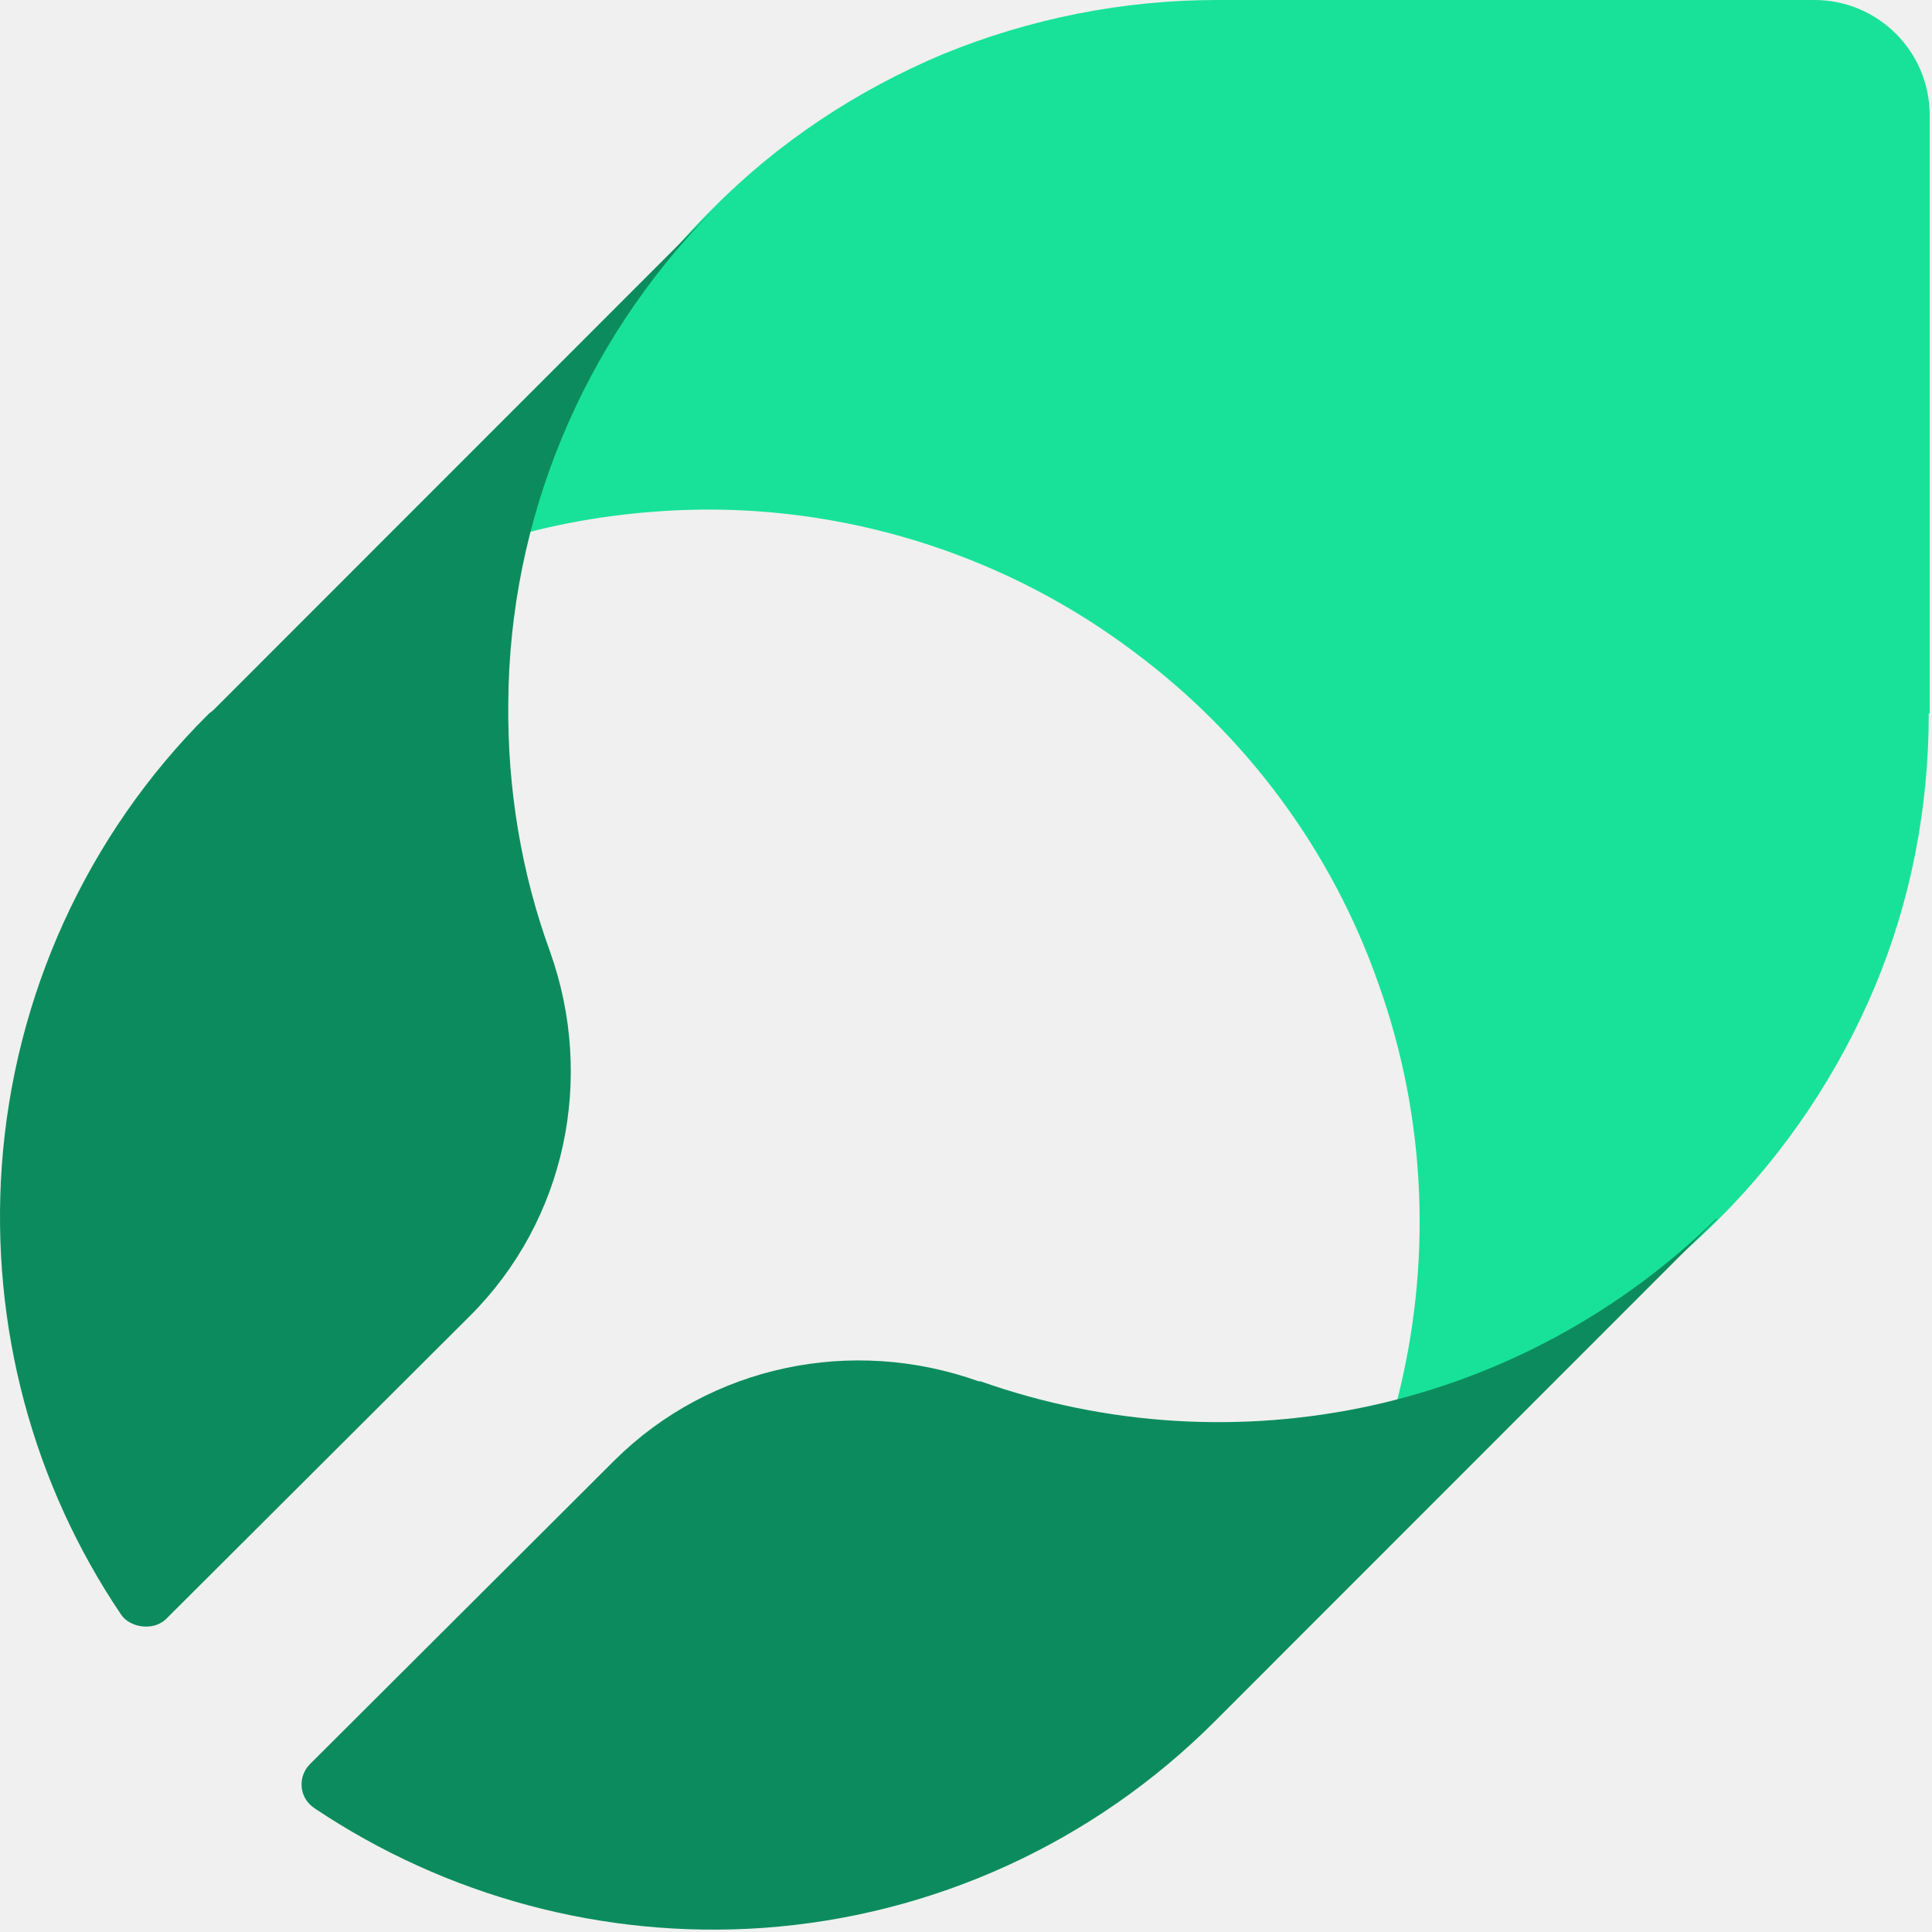
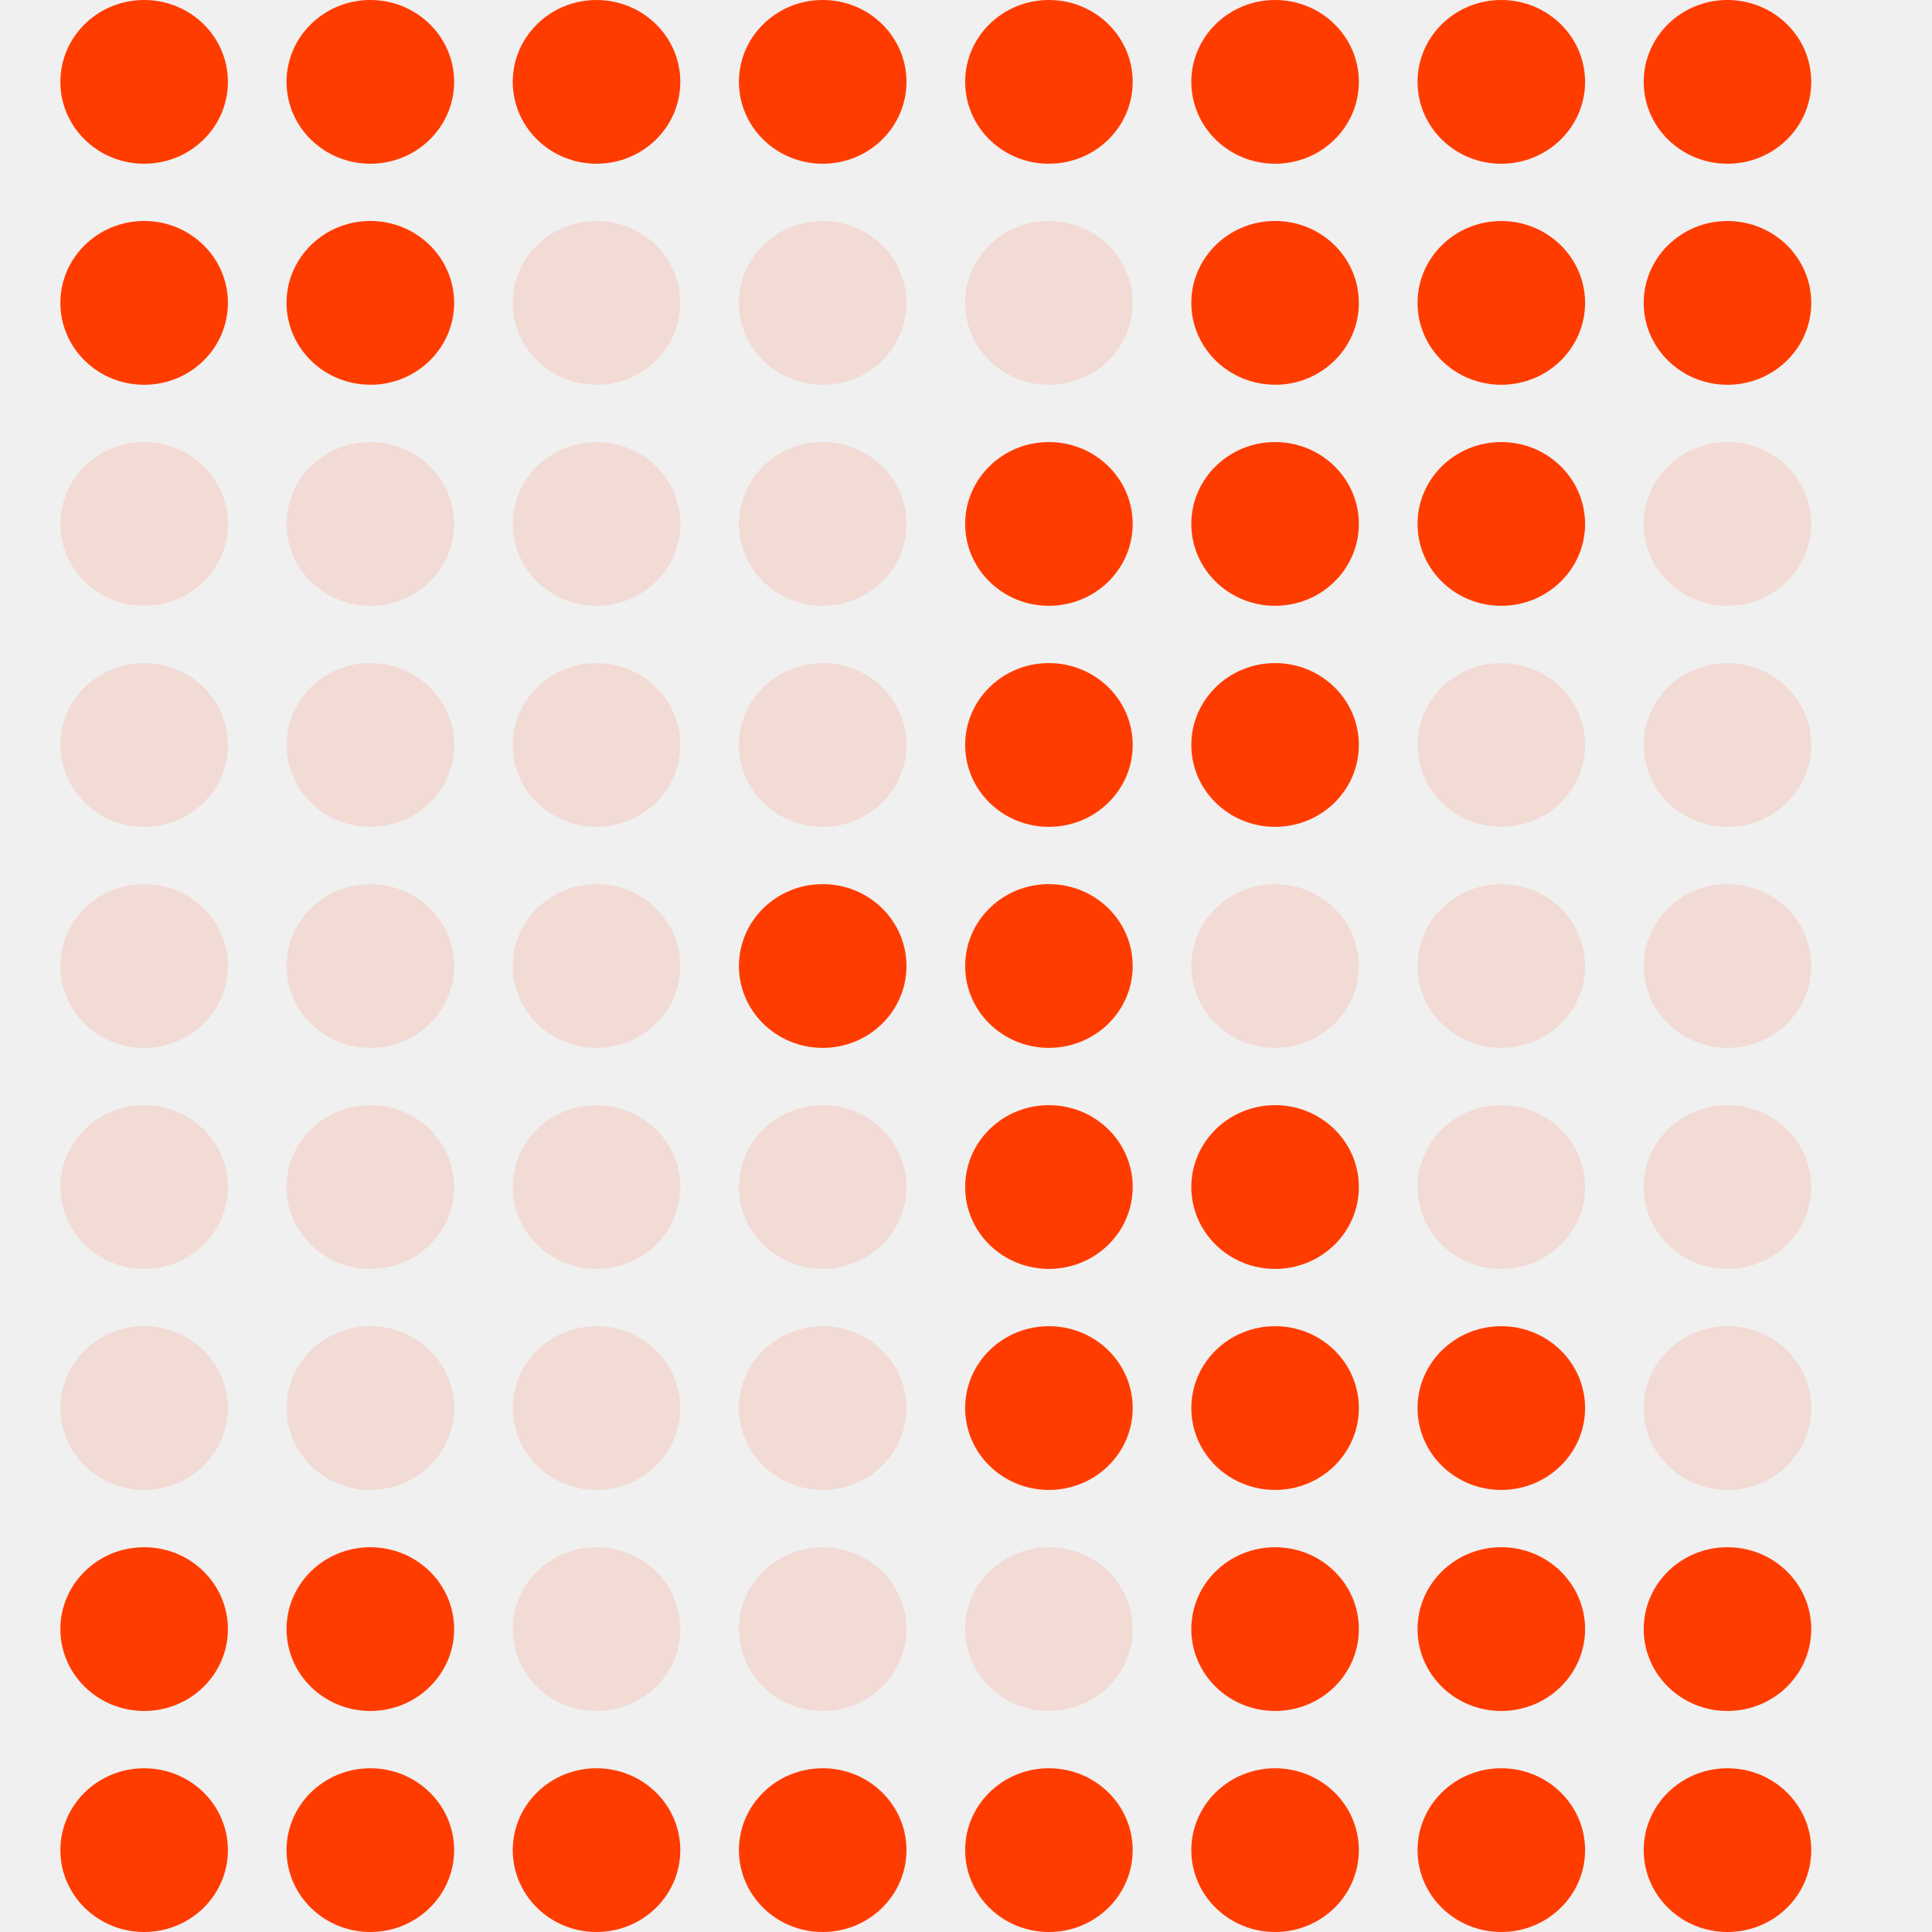
- <svg xmlns="http://www.w3.org/2000/svg" width="502" height="502" viewBox="0 0 502 502" fill="none">
-   <path d="M501.402 185.33V29.962C501.402 13.29 487.876 0 471.453 0H316.156C291.763 0 267.611 4.832 245.15 14.014C222.689 23.438 202.16 36.969 185.012 54.367L183.804 55.575C161.101 78.53 144.92 107.042 136.708 138.454C151.441 134.588 166.656 132.655 181.871 132.413C222.447 131.93 262.298 144.978 294.661 169.383C323.885 191.13 346.104 221.092 358.18 255.645C370.739 290.681 372.188 328.859 362.769 364.862C393.925 356.647 422.666 340.457 445.611 317.744L446.818 316.536C463.966 299.38 477.732 278.841 487.151 256.37C496.571 233.898 501.16 209.735 501.16 185.33H501.402Z" fill="#18E299" />
-   <path d="M132.071 182.706C132.312 135.044 151.32 89.307 184.764 55.125L55.557 184.391C55.076 184.873 54.594 185.113 54.113 185.595C22.593 216.888 3.586 258.774 0.458 303.066C-2.43 344.47 8.397 385.392 31.496 419.575C33.699 422.835 39.677 423.907 43.046 420.778L122.206 341.822C146.989 317.028 154.689 280.198 142.899 247.219C135.44 226.758 131.831 204.852 132.071 182.706Z" fill="#0C8C5E" />
-   <path d="M446.067 316.547C421.284 340.86 390.245 357.71 356.56 365.172C322.634 372.635 287.506 370.468 254.783 358.914C254.783 358.914 254.542 358.914 254.301 358.914C221.338 347.118 184.525 354.821 159.742 379.375L80.581 458.331C77.212 461.701 77.694 467.238 81.784 469.885C115.95 492.754 156.855 503.827 198.24 500.938C242.512 497.809 284.137 478.792 315.656 447.258L316.859 446.054L446.067 316.788V316.547Z" fill="#0C8C5E" />
+ <svg xmlns="http://www.w3.org/2000/svg" width="32" height="32" fill="none" viewBox="0 0 32 32">
+   <g fill="#ff3c00" clip-path="url(#a)">
+     <path fill-opacity=".12" d="M9.88 6.373c.767 0 1.388-.607 1.388-1.356S10.647 3.66 9.88 3.66s-1.387.607-1.387 1.356.621 1.356 1.387 1.356m3.747.001c.766 0 1.387-.607 1.387-1.356s-.62-1.356-1.387-1.356-1.388.607-1.388 1.356.621 1.356 1.388 1.356m3.746 0c.767 0 1.388-.607 1.388-1.356S18.14 3.66 17.373 3.66s-1.387.607-1.387 1.356.62 1.356 1.387 1.356M2.388 10.034c.766 0 1.387-.607 1.387-1.356s-.621-1.356-1.387-1.356C1.62 7.322 1 7.929 1 8.678s.621 1.356 1.388 1.356m3.746 0c.766 0 1.388-.607 1.388-1.356S6.9 7.322 6.134 7.322s-1.388.607-1.388 1.356.622 1.356 1.388 1.356m3.746 0c.767 0 1.388-.607 1.388-1.356s-.621-1.356-1.388-1.356-1.387.607-1.387 1.356.621 1.356 1.387 1.356m3.747 0c.766 0 1.387-.607 1.387-1.356s-.62-1.356-1.387-1.356-1.388.607-1.388 1.356.621 1.356 1.388 1.356m14.985 0c.767 0 1.388-.607 1.388-1.356s-.621-1.356-1.388-1.356-1.387.607-1.387 1.356.621 1.356 1.387 1.356M2.388 13.695c.766 0 1.387-.607 1.387-1.356s-.621-1.356-1.387-1.356C1.62 10.983 1 11.59 1 12.339s.621 1.356 1.388 1.356m3.746 0c.766 0 1.388-.607 1.388-1.356s-.622-1.356-1.388-1.356-1.388.607-1.388 1.356.622 1.356 1.388 1.356m3.746 0c.767 0 1.388-.607 1.388-1.356s-.621-1.356-1.388-1.356-1.387.607-1.387 1.356.621 1.356 1.387 1.356m3.747 0c.766 0 1.387-.607 1.387-1.356s-.62-1.356-1.387-1.356-1.388.607-1.388 1.356.621 1.356 1.388 1.356m11.239 0c.766 0 1.388-.607 1.388-1.356s-.622-1.356-1.388-1.356-1.387.607-1.387 1.356.62 1.356 1.387 1.356m3.746 0c.767 0 1.388-.607 1.388-1.356s-.621-1.356-1.388-1.356-1.387.607-1.387 1.356.621 1.356 1.387 1.356M2.388 17.356c.766 0 1.387-.607 1.387-1.356s-.621-1.356-1.387-1.356C1.62 14.644 1 15.251 1 16s.621 1.356 1.388 1.356m3.746 0c.766 0 1.388-.607 1.388-1.356s-.622-1.356-1.388-1.356-1.388.607-1.388 1.356.622 1.356 1.388 1.356m3.746 0c.767 0 1.388-.607 1.388-1.356s-.621-1.356-1.388-1.356-1.387.607-1.387 1.356.621 1.356 1.387 1.356m11.24 0c.766 0 1.387-.607 1.387-1.356s-.621-1.356-1.387-1.356c-.767 0-1.388.607-1.388 1.356s.621 1.356 1.388 1.356m3.746 0c.766 0 1.388-.607 1.388-1.356s-.622-1.356-1.388-1.356-1.387.607-1.387 1.356.62 1.356 1.387 1.356m3.746 0C29.38 17.356 30 16.749 30 16s-.621-1.356-1.388-1.356-1.387.607-1.387 1.356.621 1.356 1.387 1.356M2.388 21.017c.766 0 1.387-.607 1.387-1.356s-.621-1.356-1.387-1.356c-.767 0-1.388.607-1.388 1.356s.621 1.356 1.388 1.356m3.746 0c.766 0 1.388-.607 1.388-1.356s-.622-1.356-1.388-1.356-1.388.607-1.388 1.356.622 1.356 1.388 1.356m3.746 0c.767 0 1.388-.607 1.388-1.356s-.621-1.356-1.388-1.356-1.387.607-1.387 1.356.621 1.356 1.387 1.356m3.747 0c.766 0 1.387-.607 1.387-1.356s-.62-1.356-1.387-1.356-1.388.607-1.388 1.356.621 1.356 1.388 1.356m11.239 0c.766 0 1.388-.607 1.388-1.356s-.622-1.356-1.388-1.356-1.387.607-1.387 1.356.62 1.356 1.387 1.356m3.746 0c.767 0 1.388-.607 1.388-1.356s-.621-1.356-1.388-1.356-1.387.607-1.387 1.356.621 1.356 1.387 1.356M2.388 24.678c.766 0 1.387-.607 1.387-1.356s-.621-1.356-1.387-1.356c-.767 0-1.388.607-1.388 1.356s.621 1.356 1.388 1.356m3.746 0c.766 0 1.388-.607 1.388-1.356s-.622-1.356-1.388-1.356-1.388.607-1.388 1.356.622 1.356 1.388 1.356m3.746 0c.767 0 1.388-.607 1.388-1.356s-.621-1.356-1.388-1.356-1.387.607-1.387 1.356.621 1.356 1.387 1.356m3.747 0c.766 0 1.387-.607 1.387-1.356s-.62-1.356-1.387-1.356-1.388.607-1.388 1.356.621 1.356 1.388 1.356m14.985 0c.767 0 1.388-.607 1.388-1.356s-.621-1.356-1.388-1.356-1.387.607-1.387 1.356.621 1.356 1.387 1.356M9.88 28.339c.767 0 1.388-.607 1.388-1.356s-.621-1.356-1.388-1.356-1.387.607-1.387 1.356.621 1.356 1.387 1.356m3.747 0c.766 0 1.387-.607 1.387-1.356s-.62-1.356-1.387-1.356-1.388.607-1.388 1.356.621 1.356 1.388 1.356m3.746 0c.767 0 1.388-.607 1.388-1.356s-.621-1.356-1.388-1.356-1.387.607-1.387 1.356.62 1.356 1.387 1.356" />
+     <path d="M2.388 2.712c.766 0 1.387-.607 1.387-1.356S3.154 0 2.388 0C1.62 0 1 .607 1 1.356s.621 1.356 1.388 1.356m3.746 0c.766 0 1.388-.607 1.388-1.356S6.9 0 6.134 0 4.746.607 4.746 1.356s.622 1.356 1.388 1.356m3.746 0c.767 0 1.388-.607 1.388-1.356S10.647 0 9.88 0 8.493.607 8.493 1.356s.621 1.356 1.387 1.356m3.747 0c.766 0 1.387-.607 1.387-1.356S14.394 0 13.627 0s-1.388.607-1.388 1.356.621 1.356 1.388 1.356m3.746 0c.767 0 1.388-.607 1.388-1.356S18.14 0 17.373 0s-1.387.607-1.387 1.356.62 1.356 1.387 1.356m3.747 0c.766 0 1.387-.607 1.387-1.356S21.886 0 21.12 0c-.767 0-1.388.607-1.388 1.356s.621 1.356 1.388 1.356m3.746 0c.766 0 1.388-.607 1.388-1.356S25.632 0 24.866 0s-1.387.607-1.387 1.356.62 1.356 1.387 1.356m3.746 0c.767 0 1.388-.607 1.388-1.356S29.379 0 28.612 0s-1.387.607-1.387 1.356.621 1.356 1.387 1.356M2.388 6.373c.766 0 1.387-.607 1.387-1.356S3.154 3.66 2.388 3.66C1.62 3.661 1 4.268 1 5.017s.621 1.356 1.388 1.356m3.746 0c.766 0 1.388-.607 1.388-1.356S6.9 3.66 6.134 3.66s-1.388.607-1.388 1.356.622 1.356 1.388 1.356m14.986.001c.766 0 1.387-.607 1.387-1.356S21.886 3.66 21.12 3.66c-.767 0-1.388.607-1.388 1.356s.621 1.356 1.388 1.356m3.746.001c.766 0 1.388-.607 1.388-1.356s-.622-1.356-1.388-1.356-1.387.607-1.387 1.356.62 1.356 1.387 1.356m3.746 0c.767 0 1.388-.607 1.388-1.356s-.621-1.356-1.388-1.356-1.387.607-1.387 1.356.621 1.356 1.387 1.356m-11.239 3.661c.767 0 1.388-.607 1.388-1.356s-.621-1.356-1.388-1.356-1.387.607-1.387 1.356.62 1.356 1.387 1.356m3.747 0c.766 0 1.387-.607 1.387-1.356s-.621-1.356-1.387-1.356c-.767 0-1.388.607-1.388 1.356s.621 1.356 1.388 1.356m3.746 0c.766 0 1.388-.607 1.388-1.356s-.622-1.356-1.388-1.356-1.387.607-1.387 1.356.62 1.356 1.387 1.356m-7.493 3.661c.767 0 1.388-.607 1.388-1.356s-.621-1.356-1.388-1.356-1.387.607-1.387 1.356.62 1.356 1.387 1.356m3.747 0c.766 0 1.387-.607 1.387-1.356s-.621-1.356-1.387-1.356c-.767 0-1.388.607-1.388 1.356s.621 1.356 1.388 1.356m-7.493 3.661c.766 0 1.387-.607 1.387-1.356s-.62-1.356-1.387-1.356-1.388.607-1.388 1.356.621 1.356 1.388 1.356m3.746 0c.767 0 1.388-.607 1.388-1.356s-.621-1.356-1.388-1.356-1.387.607-1.387 1.356.62 1.356 1.387 1.356m0 3.661c.767 0 1.388-.607 1.388-1.356s-.621-1.356-1.388-1.356-1.387.607-1.387 1.356.62 1.356 1.387 1.356m3.747 0c.766 0 1.387-.607 1.387-1.356s-.621-1.356-1.387-1.356c-.767 0-1.388.607-1.388 1.356s.621 1.356 1.388 1.356m-3.747 3.661c.767 0 1.388-.607 1.388-1.356s-.621-1.356-1.388-1.356-1.387.607-1.387 1.356.62 1.356 1.387 1.356m3.747 0c.766 0 1.387-.607 1.387-1.356s-.621-1.356-1.387-1.356c-.767 0-1.388.607-1.388 1.356s.621 1.356 1.388 1.356m3.746 0c.766 0 1.388-.607 1.388-1.356s-.622-1.356-1.388-1.356-1.387.607-1.387 1.356.62 1.356 1.387 1.356M2.388 28.339c.766 0 1.387-.607 1.387-1.356s-.621-1.356-1.387-1.356c-.767 0-1.388.607-1.388 1.356s.621 1.356 1.388 1.356m3.746 0c.766 0 1.388-.607 1.388-1.356s-.622-1.356-1.388-1.356-1.388.607-1.388 1.356.622 1.356 1.388 1.356m14.986 0c.766 0 1.387-.607 1.387-1.356s-.621-1.356-1.387-1.356c-.767 0-1.388.607-1.388 1.356s.621 1.356 1.388 1.356m3.746 0c.766 0 1.388-.607 1.388-1.356s-.622-1.356-1.388-1.356-1.387.607-1.387 1.356.62 1.356 1.387 1.356m3.746 0c.767 0 1.388-.607 1.388-1.356s-.621-1.356-1.388-1.356-1.387.607-1.387 1.356.621 1.356 1.387 1.356M2.388 32c.766 0 1.387-.607 1.387-1.356s-.621-1.356-1.387-1.356c-.767 0-1.388.607-1.388 1.356S1.621 32 2.388 32m3.746 0c.766 0 1.388-.607 1.388-1.356s-.622-1.356-1.388-1.356-1.388.607-1.388 1.356S5.368 32 6.134 32m3.746 0c.767 0 1.388-.607 1.388-1.356s-.621-1.356-1.388-1.356-1.387.607-1.387 1.356S9.114 32 9.88 32m3.747 0c.766 0 1.387-.607 1.387-1.356s-.62-1.356-1.387-1.356-1.388.607-1.388 1.356S12.86 32 13.627 32m3.746 0c.767 0 1.388-.607 1.388-1.356s-.621-1.356-1.388-1.356-1.387.607-1.387 1.356S16.606 32 17.373 32m3.747 0c.766 0 1.387-.607 1.387-1.356s-.621-1.356-1.387-1.356c-.767 0-1.388.607-1.388 1.356S20.353 32 21.12 32m3.746 0c.766 0 1.388-.607 1.388-1.356s-.622-1.356-1.388-1.356-1.387.607-1.387 1.356S24.099 32 24.866 32m3.746 0C29.38 32 30 31.393 30 30.644s-.621-1.356-1.388-1.356-1.387.607-1.387 1.356S27.846 32 28.612 32" />
+   </g>
+   <defs>
+     <clipPath id="a">
+       <path fill="#fff" d="M1 0h29v32H1z" />
+     </clipPath>
+   </defs>
</svg>
